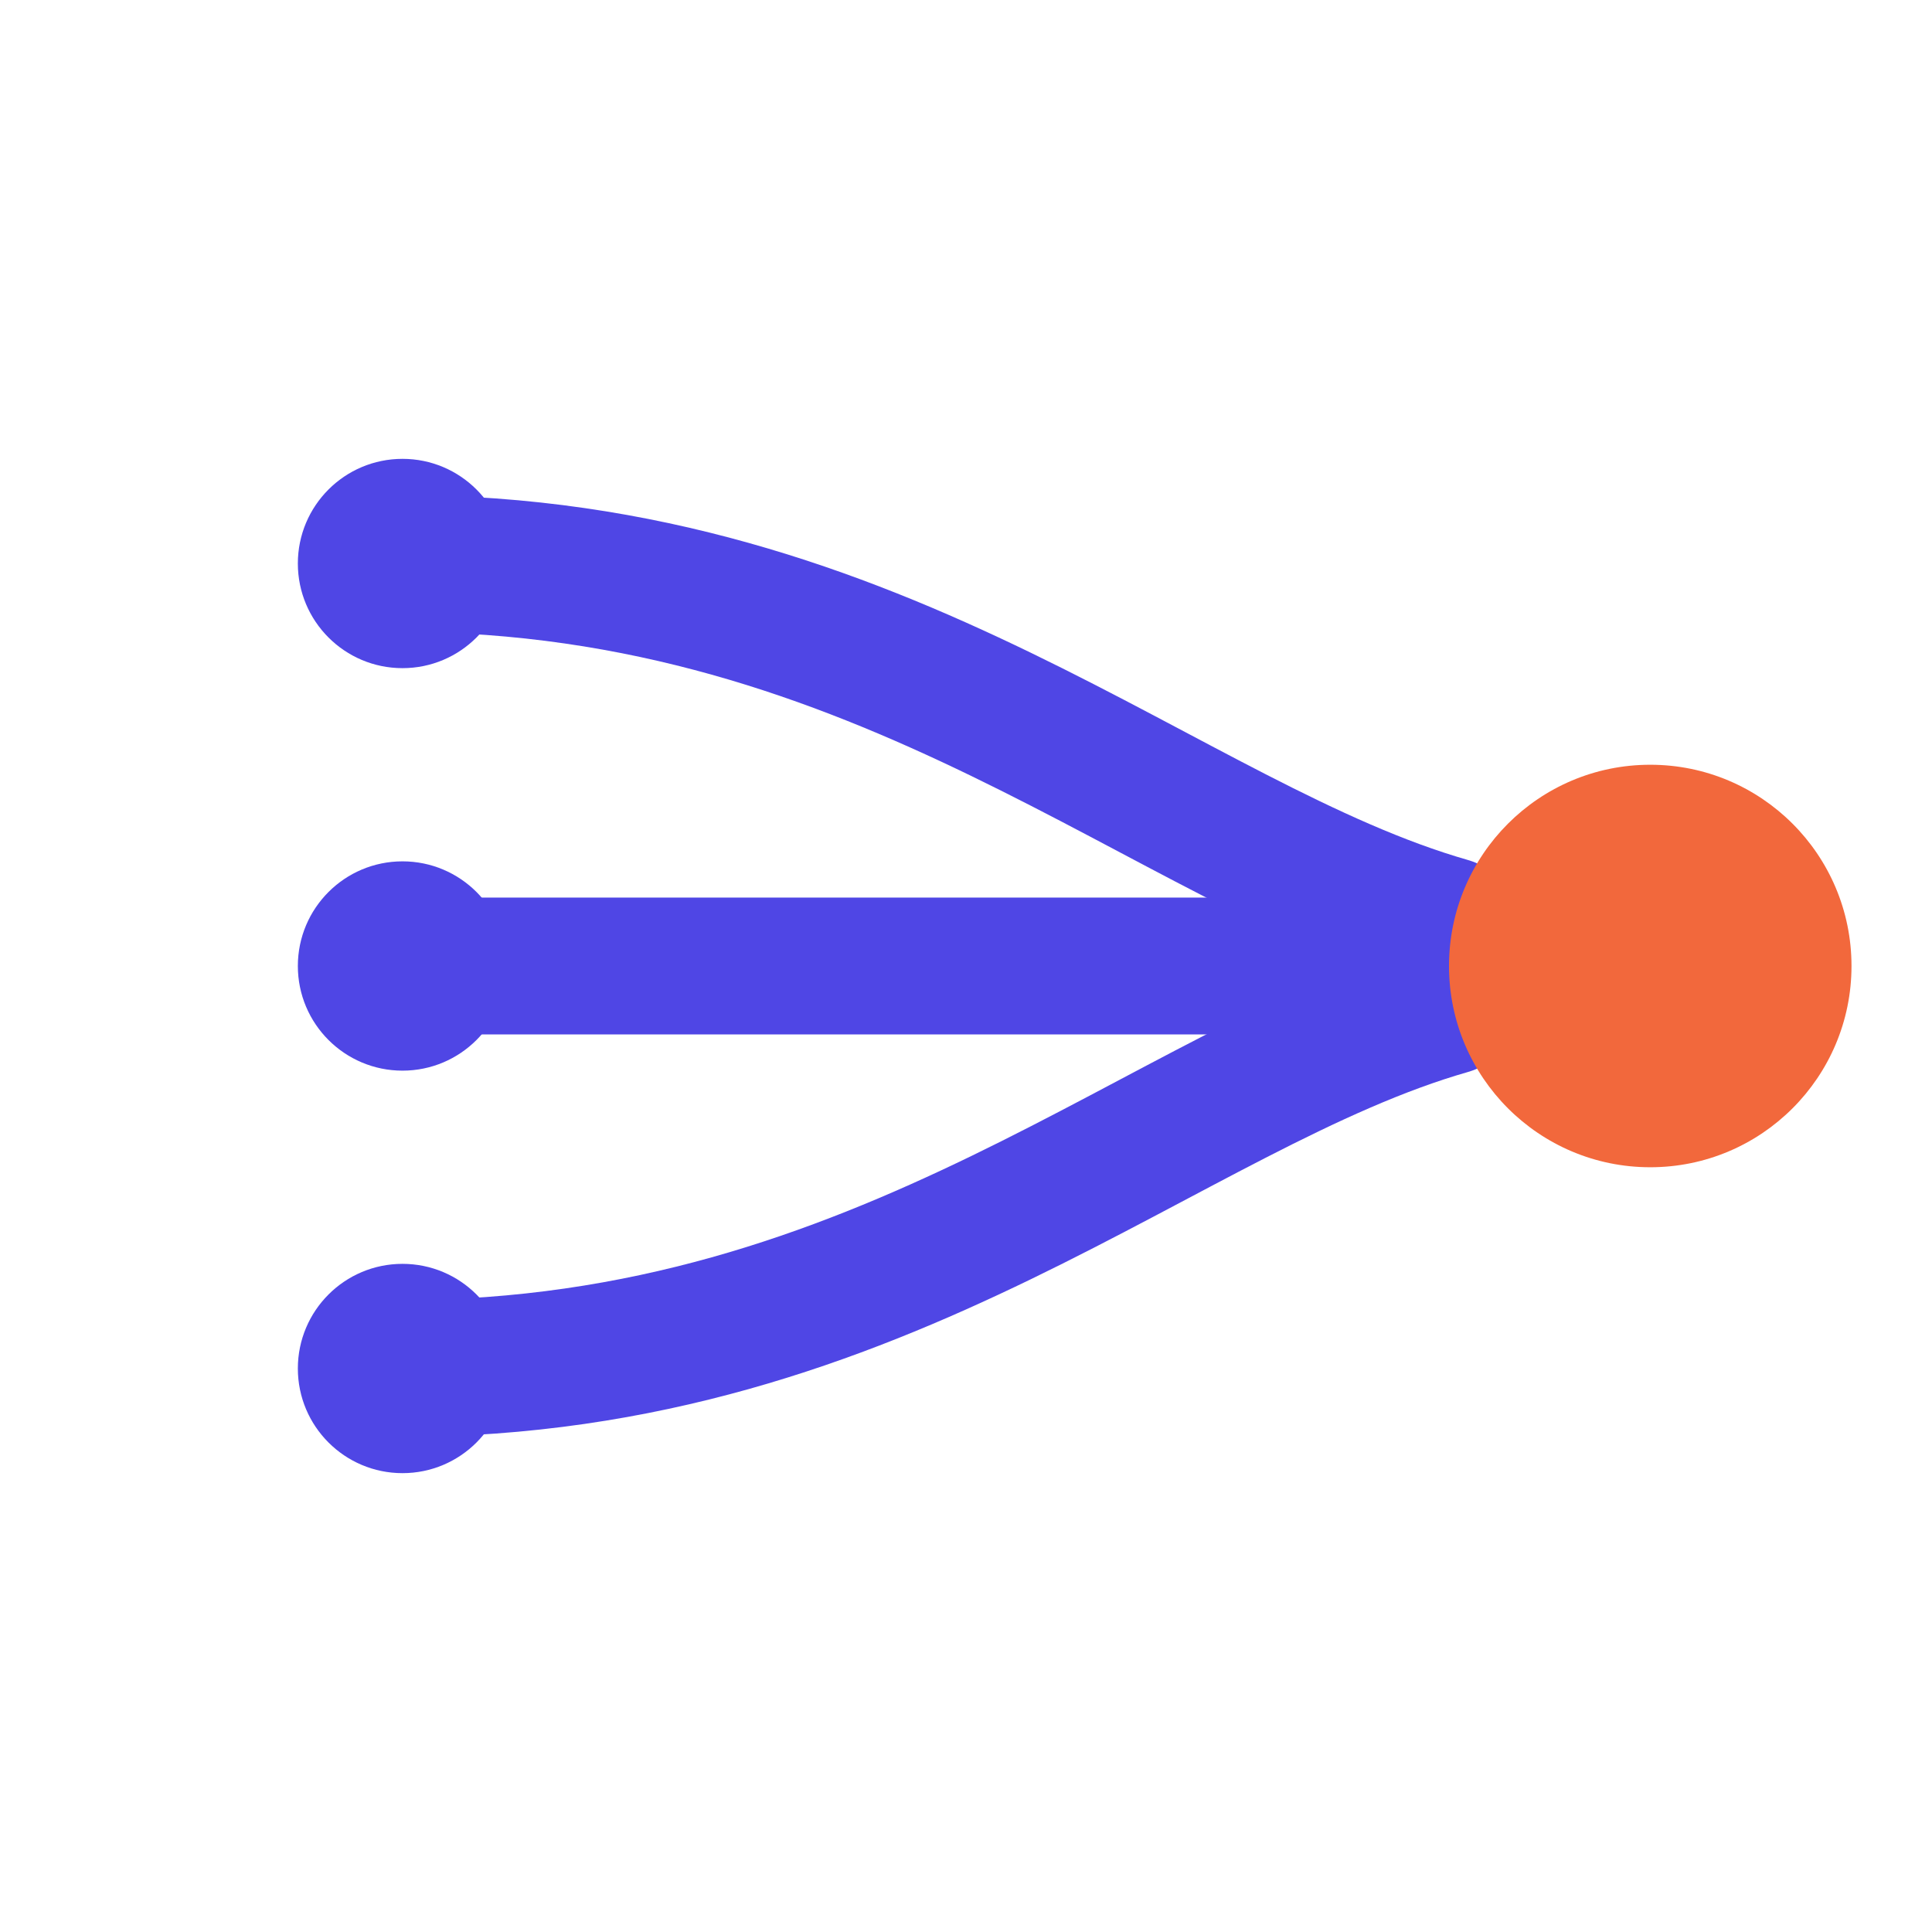
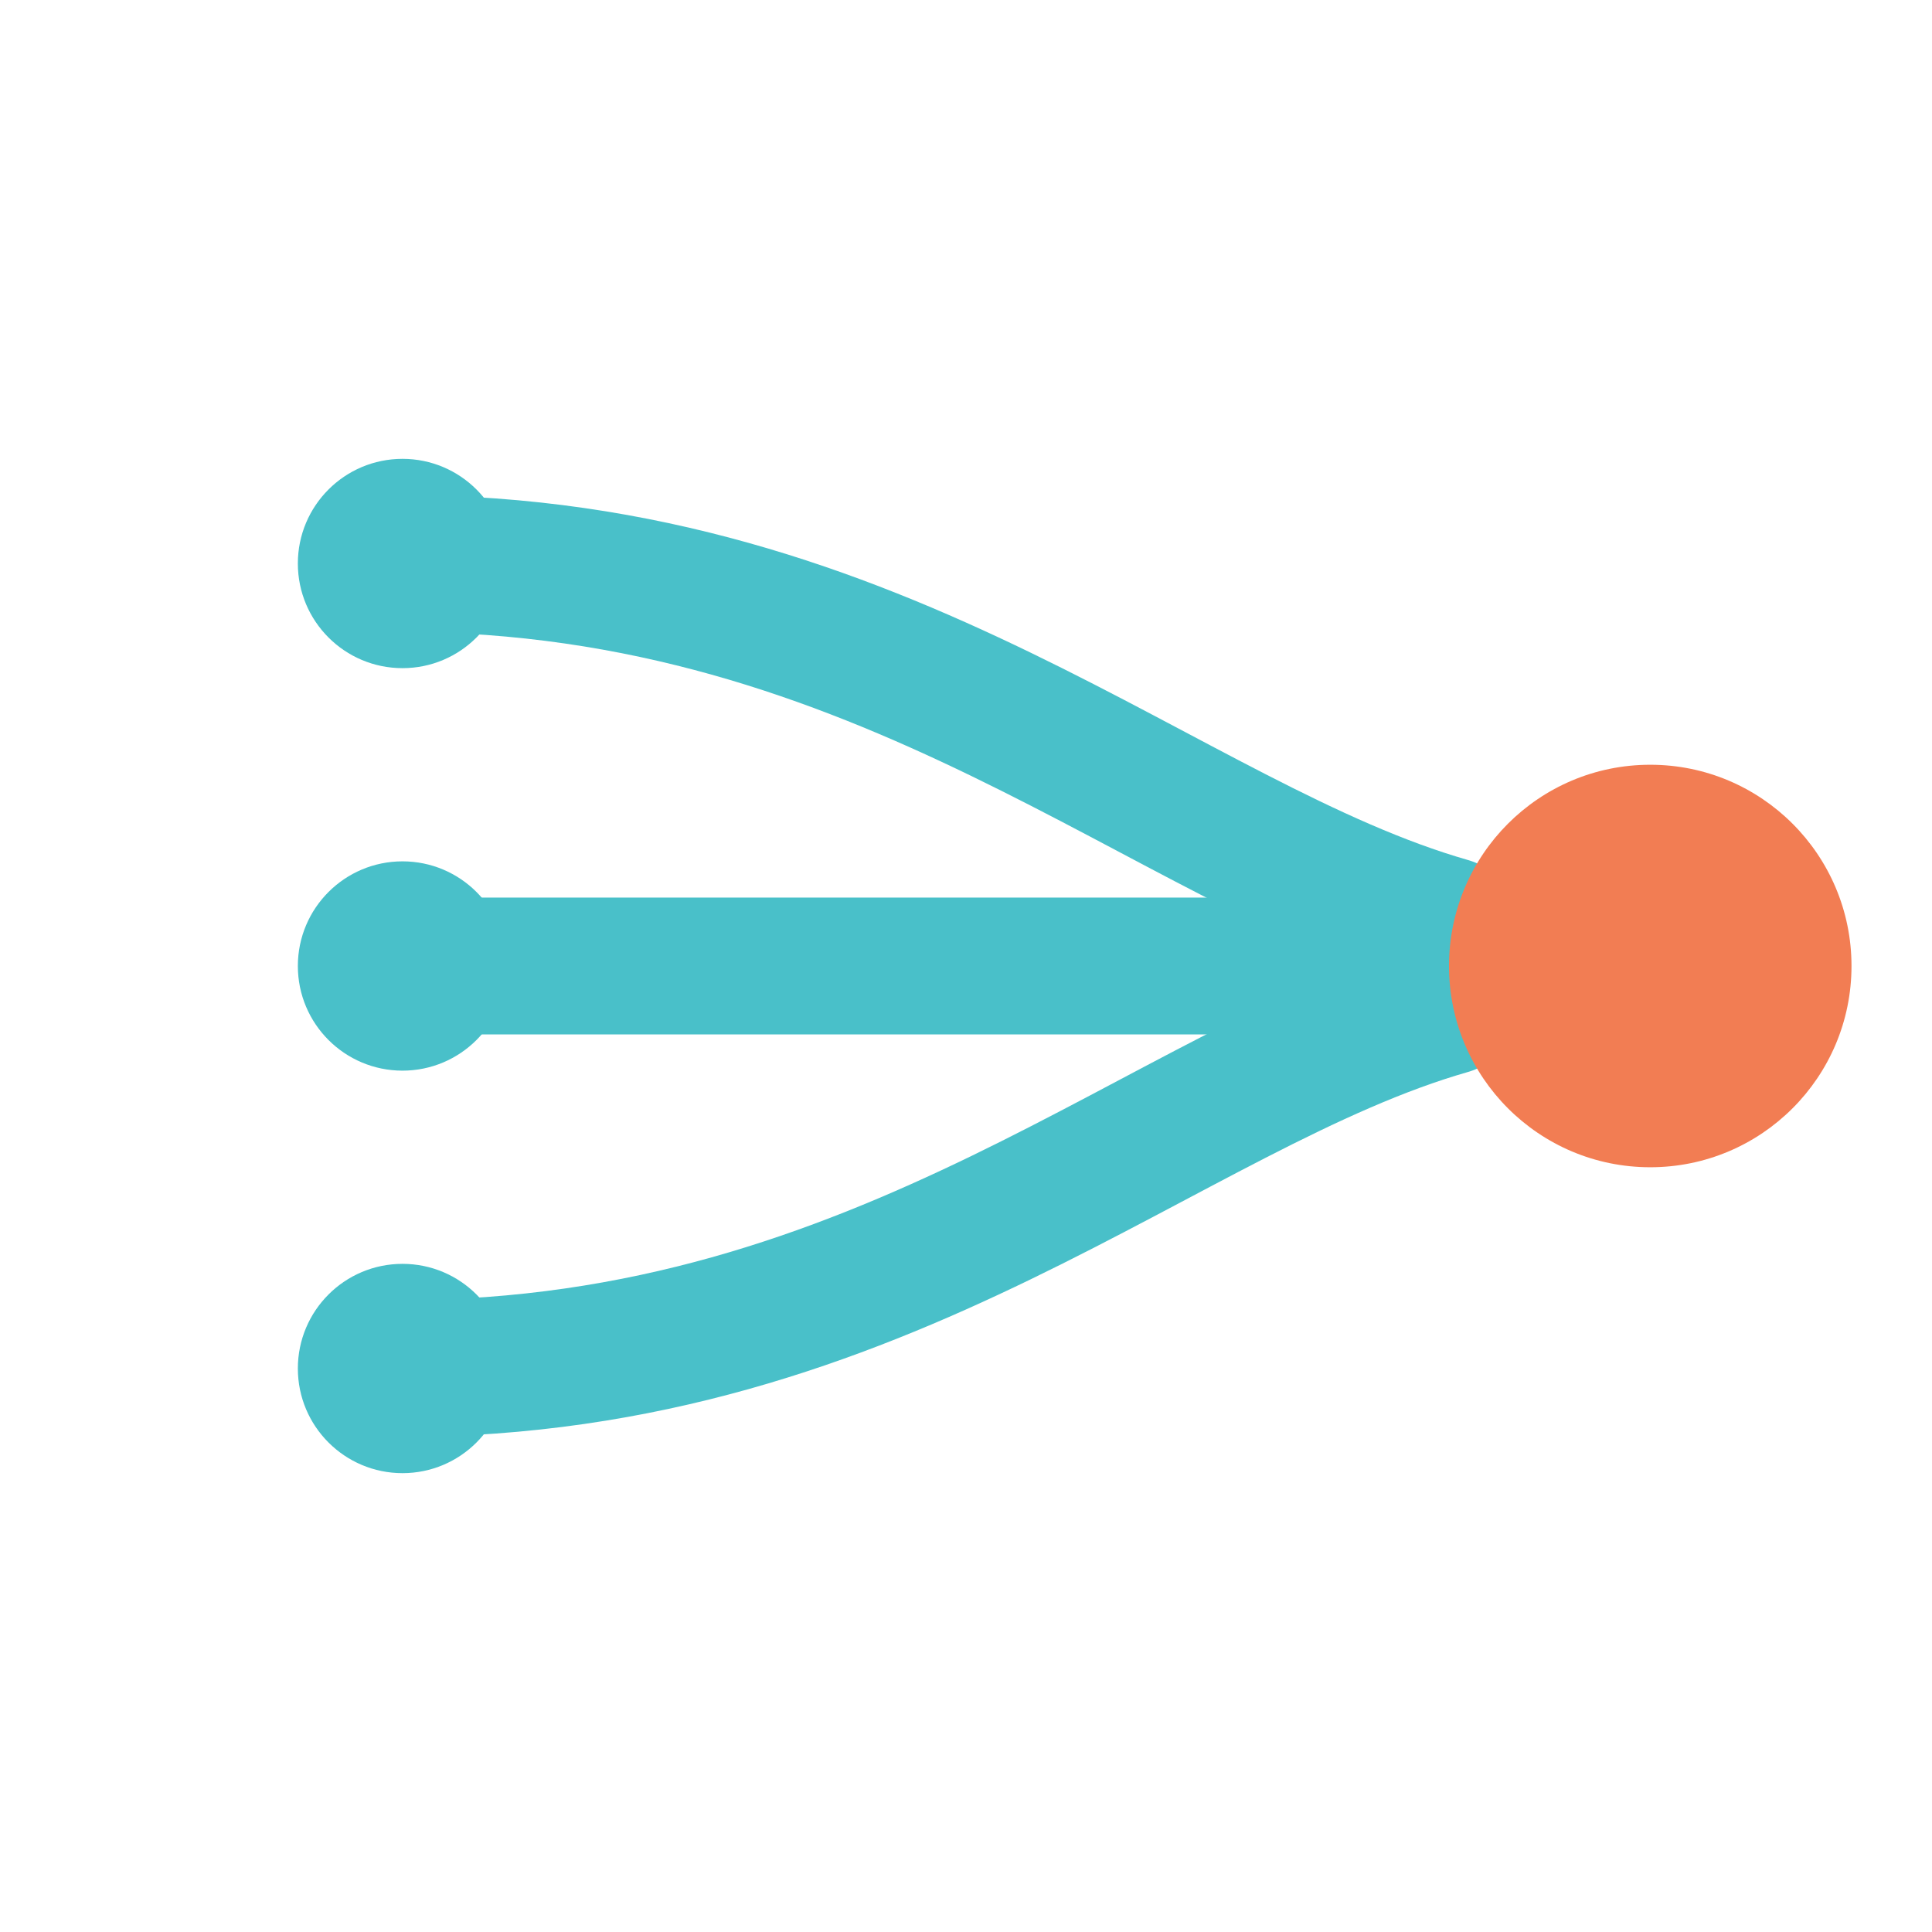
<svg xmlns="http://www.w3.org/2000/svg" viewBox="0 0 48 48" role="img" aria-label="Weft mark">
-   <g fill="none" stroke="#4F46E5" stroke-width="3.4" stroke-linecap="round">
+   <g fill="none" stroke="#49c0c9" stroke-width="3.4" stroke-linecap="round">
    <path d="M10,14 C22,14 29,21 36,23" />
    <path d="M10,24 C23,24 30,24 36,24" />
    <path d="M10,34 C22,34 29,27 36,25" />
  </g>
-   <circle cx="10" cy="14" r="2.6" fill="#4F46E5" />
-   <circle cx="10" cy="24" r="2.6" fill="#4F46E5" />
-   <circle cx="10" cy="34" r="2.6" fill="#4F46E5" />
-   <circle cx="41" cy="24" r="5" fill="#F2683C" />
+   <circle cx="10" cy="14" r="2.6" fill="#49c0c9" />
+   <circle cx="10" cy="24" r="2.6" fill="#49c0c9" />
+   <circle cx="10" cy="34" r="2.6" fill="#49c0c9" />
+   <circle cx="41" cy="24" r="5" fill="#f27d53" />
</svg>
